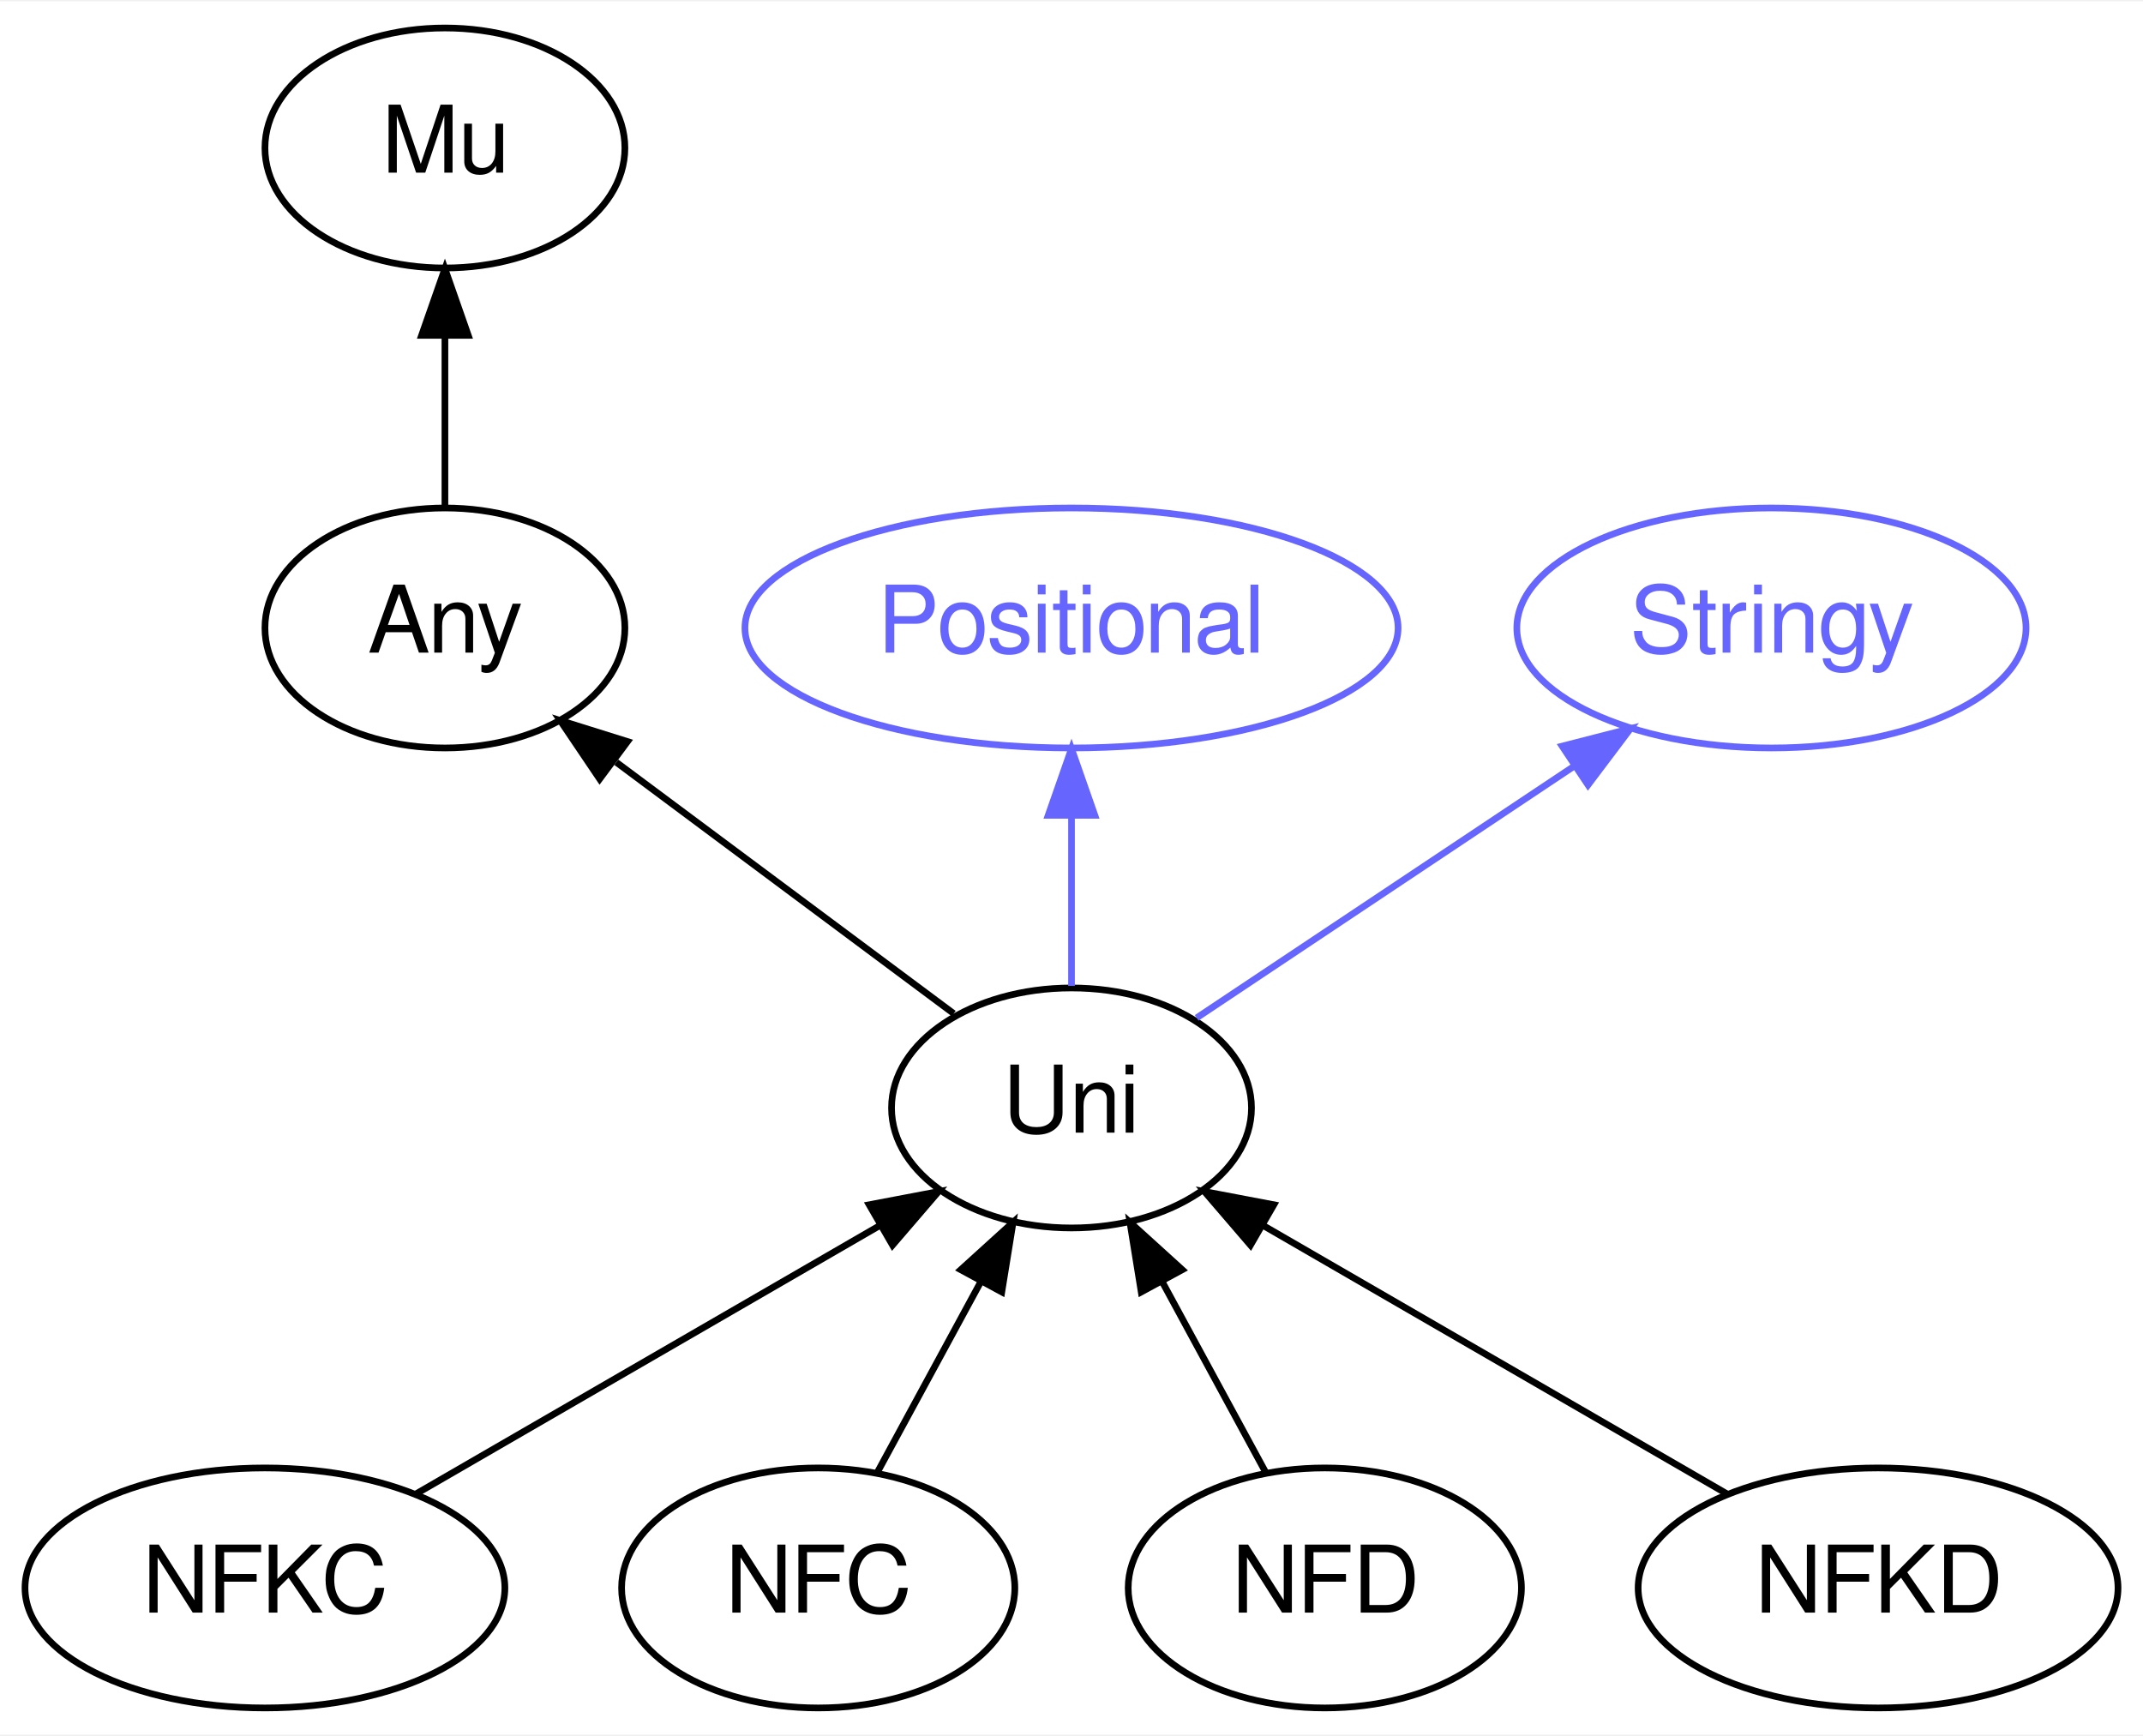
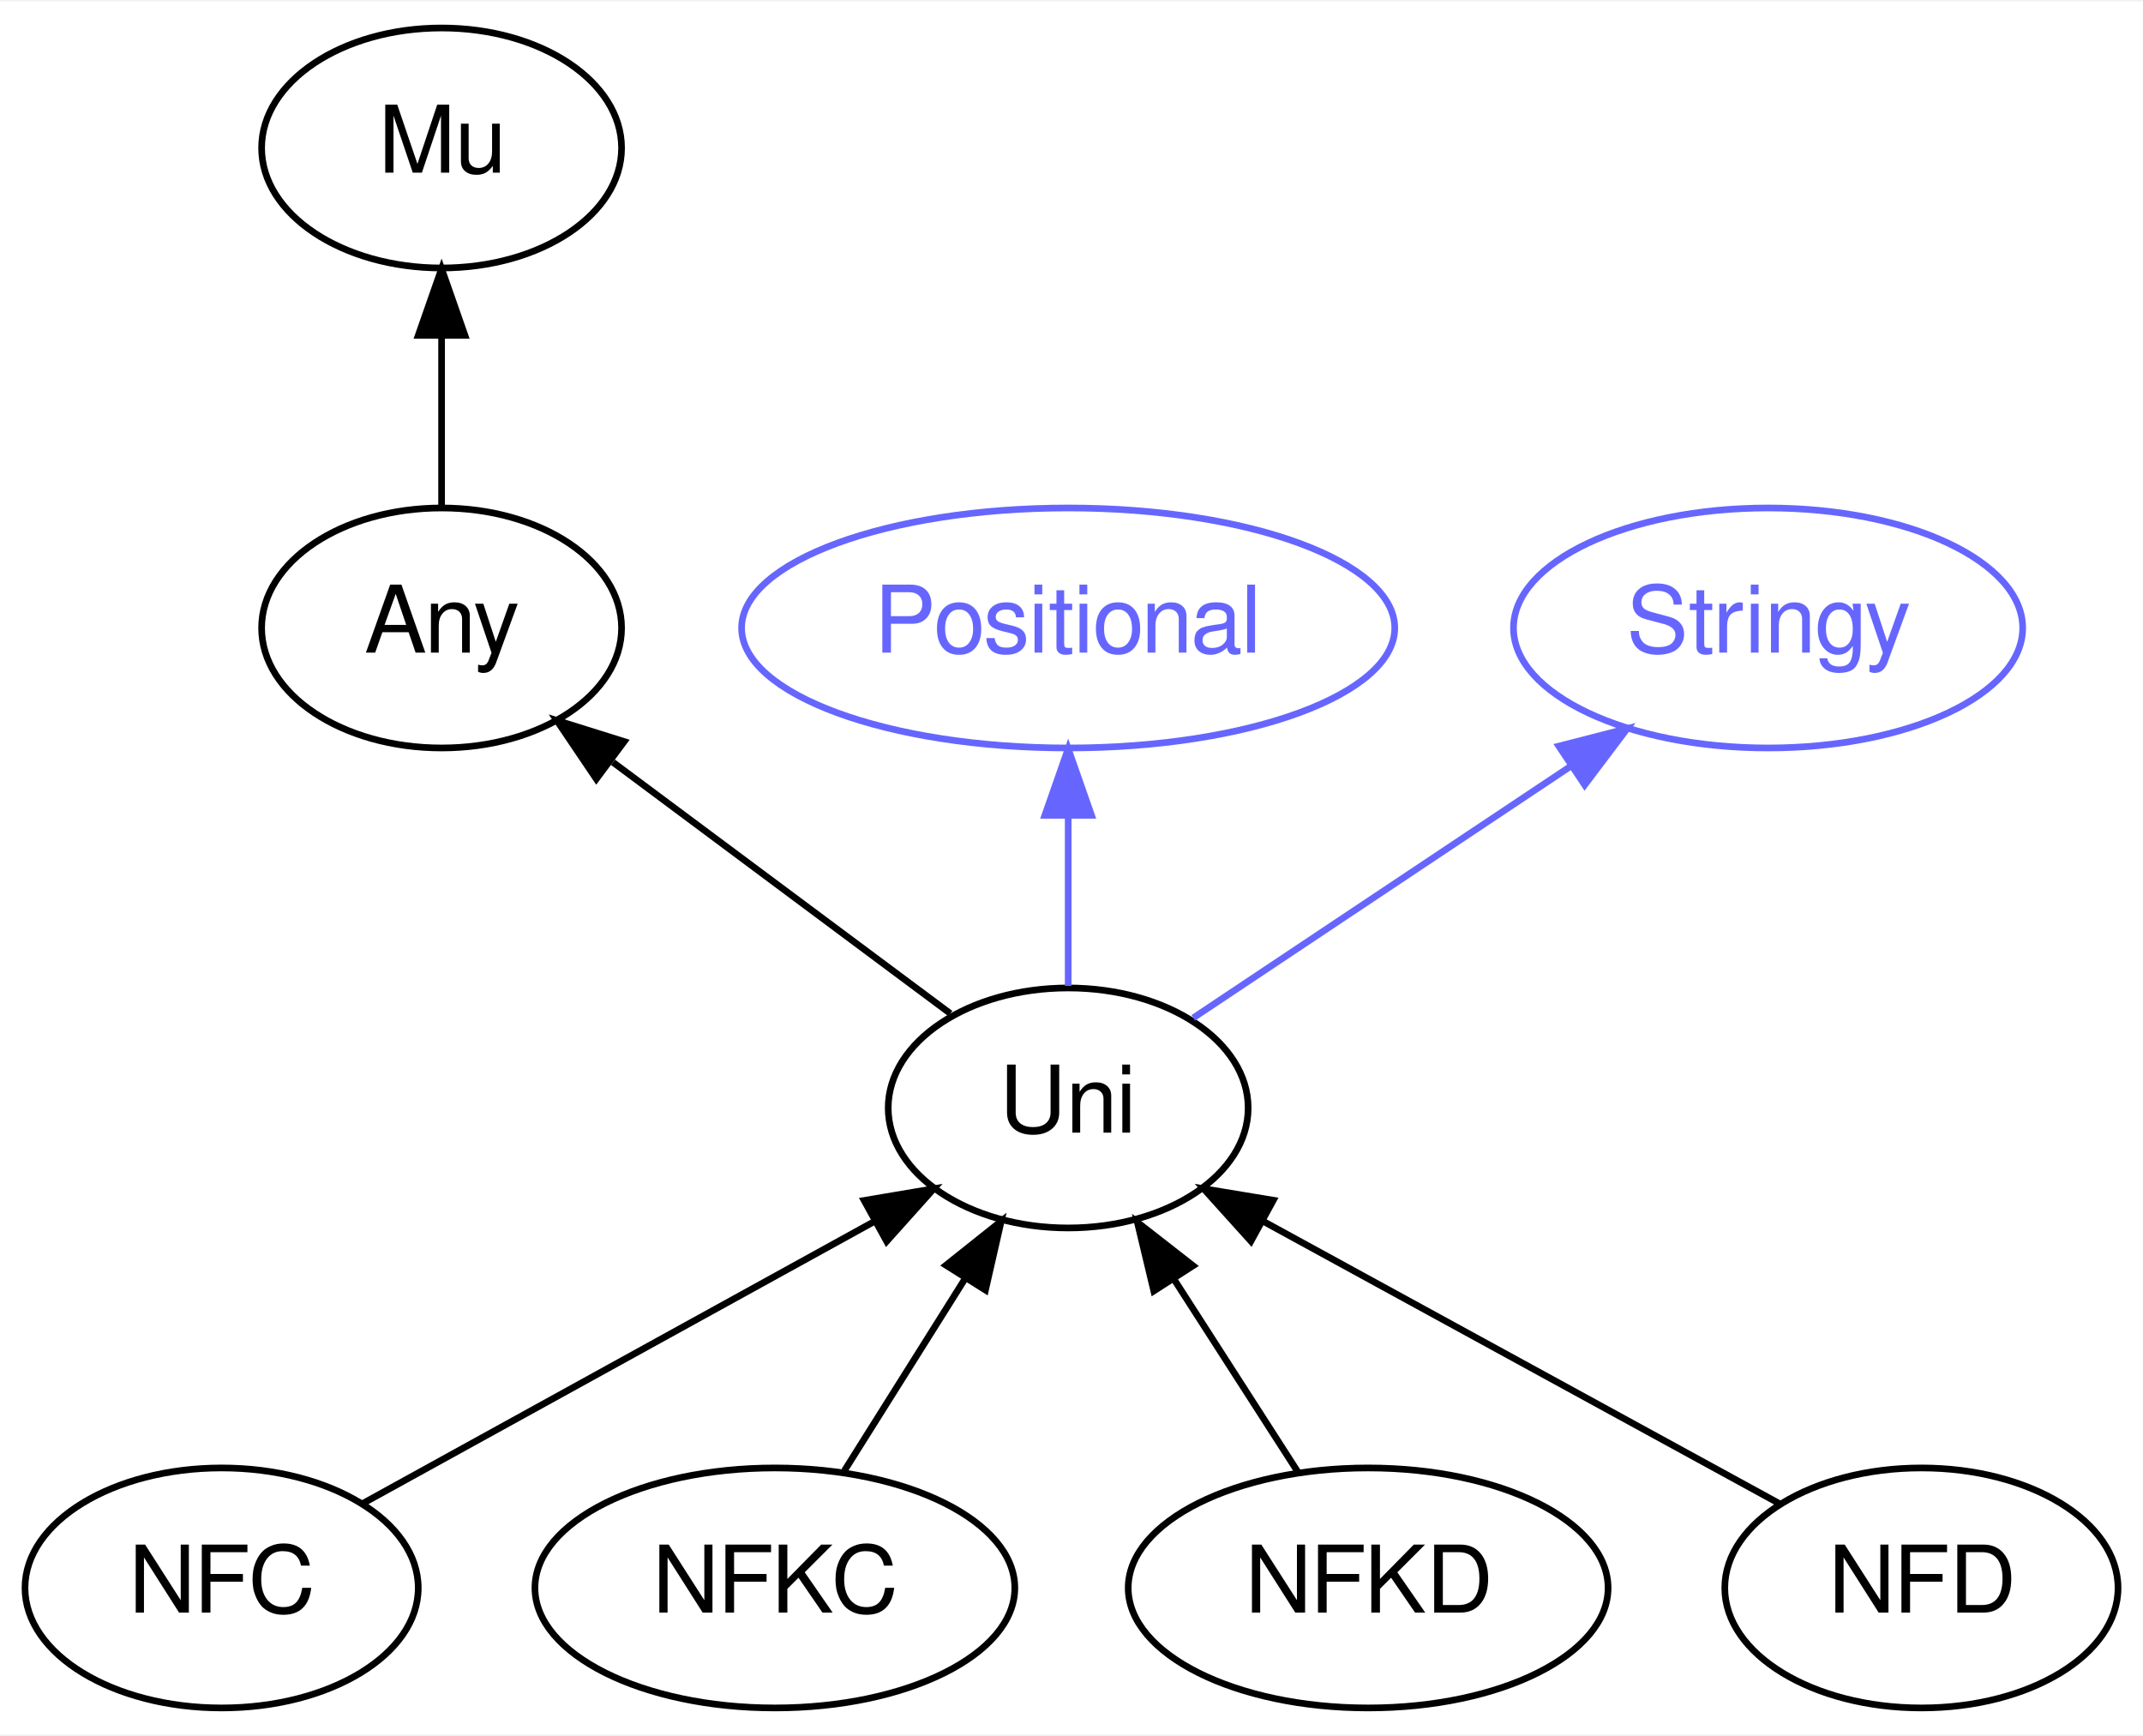
<svg xmlns="http://www.w3.org/2000/svg" xmlns:xlink="http://www.w3.org/1999/xlink" width="321pt" height="260pt" viewBox="0.00 0.00 321.49 260.00">
  <g id="graph0" class="graph" transform="scale(1 1) rotate(0) translate(4 256)">
-     <polygon fill="white" stroke="none" points="-4,4 -4,-256 317.494,-256 317.494,4 -4,4" />
+     <polygon fill="white" stroke="none" points="-4,4 -4,-256 317.495,-256 317.495,4 -4,4" />
    <g id="node1" class="node">
      <g id="a_node1">
        <a xlink:href="/type/Uni" xlink:title="Uni">
-           <ellipse fill="none" stroke="#000000" cx="156.747" cy="-90" rx="27" ry="18" />
-           <text text-anchor="middle" x="156.747" y="-86.3" font-family="FreeSans" font-size="14.00" fill="#000000">Uni</text>
+           <ellipse fill="none" stroke="#000000" cx="156.247" cy="-90" rx="27" ry="18" />
+           <text text-anchor="middle" x="156.247" y="-86.3" font-family="FreeSans" font-size="14.00" fill="#000000">Uni</text>
        </a>
      </g>
    </g>
    <g id="node3" class="node">
      <g id="a_node3">
        <a xlink:href="/type/Any" xlink:title="Any">
-           <ellipse fill="none" stroke="#000000" cx="62.747" cy="-162" rx="27" ry="18" />
-           <text text-anchor="middle" x="62.747" y="-158.3" font-family="FreeSans" font-size="14.00" fill="#000000">Any</text>
+           <ellipse fill="none" stroke="#000000" cx="62.247" cy="-162" rx="27" ry="18" />
+           <text text-anchor="middle" x="62.247" y="-158.3" font-family="FreeSans" font-size="14.00" fill="#000000">Any</text>
        </a>
      </g>
    </g>
    <g id="edge1" class="edge">
-       <path fill="none" stroke="#000000" d="M139.066,-104.166C124.797,-114.793 104.524,-129.89 88.458,-141.853" />
-       <polygon fill="#000000" stroke="#000000" points="85.961,-139.349 80.031,-148.129 90.141,-144.964 85.961,-139.349" />
+       <path fill="none" stroke="#000000" d="M138.567,-104.166C124.297,-114.793 104.024,-129.89 87.959,-141.853" />
+       <polygon fill="#000000" stroke="#000000" points="85.461,-139.349 79.531,-148.129 89.642,-144.964 85.461,-139.349" />
    </g>
    <g id="node4" class="node">
      <g id="a_node4">
        <a xlink:href="/type/Positional" xlink:title="Positional">
-           <ellipse fill="none" stroke="#6666ff" cx="156.747" cy="-162" rx="48.993" ry="18" />
-           <text text-anchor="middle" x="156.747" y="-158.3" font-family="FreeSans" font-size="14.00" fill="#6666ff">Positional</text>
+           <ellipse fill="none" stroke="#6666ff" cx="156.247" cy="-162" rx="48.993" ry="18" />
+           <text text-anchor="middle" x="156.247" y="-158.3" font-family="FreeSans" font-size="14.00" fill="#6666ff">Positional</text>
        </a>
      </g>
    </g>
    <g id="edge7" class="edge">
-       <path fill="none" stroke="#6666ff" d="M156.747,-108.303C156.747,-116.017 156.747,-125.288 156.747,-133.888" />
-       <polygon fill="#6666ff" stroke="#6666ff" points="153.247,-133.896 156.747,-143.896 160.247,-133.896 153.247,-133.896" />
+       <path fill="none" stroke="#6666ff" d="M156.247,-108.303C156.247,-116.017 156.247,-125.288 156.247,-133.888" />
+       <polygon fill="#6666ff" stroke="#6666ff" points="152.748,-133.896 156.247,-143.896 159.748,-133.896 152.748,-133.896" />
    </g>
    <g id="node5" class="node">
      <g id="a_node5">
        <a xlink:href="/type/Stringy" xlink:title="Stringy">
-           <ellipse fill="none" stroke="#6666ff" cx="261.747" cy="-162" rx="38.194" ry="18" />
-           <text text-anchor="middle" x="261.747" y="-158.3" font-family="FreeSans" font-size="14.00" fill="#6666ff">Stringy</text>
+           <ellipse fill="none" stroke="#6666ff" cx="261.247" cy="-162" rx="38.194" ry="18" />
+           <text text-anchor="middle" x="261.247" y="-158.3" font-family="FreeSans" font-size="14.00" fill="#6666ff">Stringy</text>
        </a>
      </g>
    </g>
    <g id="edge8" class="edge">
-       <path fill="none" stroke="#6666ff" d="M175.519,-103.515C191.233,-113.991 213.94,-129.129 232.107,-141.24" />
-       <polygon fill="#6666ff" stroke="#6666ff" points="230.349,-144.275 240.611,-146.909 234.232,-138.45 230.349,-144.275" />
+       <path fill="none" stroke="#6666ff" d="M175.019,-103.515C190.734,-113.991 213.44,-129.129 231.608,-141.24" />
+       <polygon fill="#6666ff" stroke="#6666ff" points="229.85,-144.275 240.112,-146.909 233.733,-138.45 229.85,-144.275" />
    </g>
    <g id="node2" class="node">
      <g id="a_node2">
        <a xlink:href="/type/Mu" xlink:title="Mu">
-           <ellipse fill="none" stroke="#000000" cx="62.747" cy="-234" rx="27" ry="18" />
-           <text text-anchor="middle" x="62.747" y="-230.3" font-family="FreeSans" font-size="14.00" fill="#000000">Mu</text>
+           <ellipse fill="none" stroke="#000000" cx="62.247" cy="-234" rx="27" ry="18" />
+           <text text-anchor="middle" x="62.247" y="-230.3" font-family="FreeSans" font-size="14.00" fill="#000000">Mu</text>
        </a>
      </g>
    </g>
    <g id="edge2" class="edge">
-       <path fill="none" stroke="#000000" d="M62.747,-180.303C62.747,-188.017 62.747,-197.288 62.747,-205.888" />
-       <polygon fill="#000000" stroke="#000000" points="59.247,-205.896 62.747,-215.896 66.247,-205.896 59.247,-205.896" />
+       <path fill="none" stroke="#000000" d="M62.247,-180.303C62.247,-188.017 62.247,-197.288 62.247,-205.888" />
+       <polygon fill="#000000" stroke="#000000" points="58.748,-205.896 62.247,-215.896 65.748,-205.896 58.748,-205.896" />
    </g>
    <g id="node6" class="node">
      <g id="a_node6">
-         <a xlink:href="/type/NFKC" xlink:title="NFKC">
-           <ellipse fill="none" stroke="#000000" cx="35.747" cy="-18" rx="35.995" ry="18" />
-           <text text-anchor="middle" x="35.747" y="-14.3" font-family="FreeSans" font-size="14.00" fill="#000000">NFKC</text>
+         <a xlink:href="/type/NFC" xlink:title="NFC">
+           <ellipse fill="none" stroke="#000000" cx="29.247" cy="-18" rx="29.497" ry="18" />
+           <text text-anchor="middle" x="29.247" y="-14.3" font-family="FreeSans" font-size="14.00" fill="#000000">NFC</text>
        </a>
      </g>
    </g>
    <g id="edge3" class="edge">
-       <path fill="none" stroke="#000000" d="M58.222,-32.002C77.957,-43.419 106.769,-60.087 128.142,-72.452" />
-       <polygon fill="#000000" stroke="#000000" points="126.39,-75.482 136.799,-77.46 129.896,-69.423 126.39,-75.482" />
+       <path fill="none" stroke="#000000" d="M50.219,-30.559C71.241,-42.146 103.773,-60.077 127.258,-73.022" />
+       <polygon fill="#000000" stroke="#000000" points="125.637,-76.125 136.084,-77.886 129.016,-69.994 125.637,-76.125" />
    </g>
    <g id="node7" class="node">
      <g id="a_node7">
-         <a xlink:href="/type/NFC" xlink:title="NFC">
-           <ellipse fill="none" stroke="#000000" cx="118.747" cy="-18" rx="29.497" ry="18" />
-           <text text-anchor="middle" x="118.747" y="-14.3" font-family="FreeSans" font-size="14.00" fill="#000000">NFC</text>
+         <a xlink:href="/type/NFKC" xlink:title="NFKC">
+           <ellipse fill="none" stroke="#000000" cx="112.247" cy="-18" rx="35.995" ry="18" />
+           <text text-anchor="middle" x="112.247" y="-14.3" font-family="FreeSans" font-size="14.00" fill="#000000">NFKC</text>
        </a>
      </g>
    </g>
    <g id="edge4" class="edge">
-       <path fill="none" stroke="#000000" d="M127.56,-35.235C132.165,-43.717 137.902,-54.286 143.068,-63.803" />
-       <polygon fill="#000000" stroke="#000000" points="140.134,-65.734 147.981,-72.853 146.286,-62.394 140.134,-65.734" />
+       <path fill="none" stroke="#000000" d="M122.675,-35.589C128.067,-44.168 134.756,-54.809 140.741,-64.331" />
+       <polygon fill="#000000" stroke="#000000" points="137.913,-66.408 146.198,-73.012 143.839,-62.683 137.913,-66.408" />
    </g>
    <g id="node8" class="node">
      <g id="a_node8">
-         <a xlink:href="/type/NFD" xlink:title="NFD">
-           <ellipse fill="none" stroke="#000000" cx="194.747" cy="-18" rx="29.497" ry="18" />
-           <text text-anchor="middle" x="194.747" y="-14.3" font-family="FreeSans" font-size="14.00" fill="#000000">NFD</text>
+         <a xlink:href="/type/NFKD" xlink:title="NFKD">
+           <ellipse fill="none" stroke="#000000" cx="201.247" cy="-18" rx="35.995" ry="18" />
+           <text text-anchor="middle" x="201.247" y="-14.3" font-family="FreeSans" font-size="14.00" fill="#000000">NFKD</text>
        </a>
      </g>
    </g>
    <g id="edge5" class="edge">
-       <path fill="none" stroke="#000000" d="M185.933,-35.235C181.329,-43.717 175.592,-54.286 170.425,-63.803" />
-       <polygon fill="#000000" stroke="#000000" points="167.207,-62.394 165.513,-72.853 173.359,-65.734 167.207,-62.394" />
+       <path fill="none" stroke="#000000" d="M190.81,-35.235C185.244,-43.894 178.28,-54.727 172.064,-64.396" />
+       <polygon fill="#000000" stroke="#000000" points="169.091,-62.548 166.628,-72.853 174.98,-66.334 169.091,-62.548" />
    </g>
    <g id="node9" class="node">
      <g id="a_node9">
-         <a xlink:href="/type/NFKD" xlink:title="NFKD">
-           <ellipse fill="none" stroke="#000000" cx="277.747" cy="-18" rx="35.995" ry="18" />
-           <text text-anchor="middle" x="277.747" y="-14.3" font-family="FreeSans" font-size="14.00" fill="#000000">NFKD</text>
+         <a xlink:href="/type/NFD" xlink:title="NFD">
+           <ellipse fill="none" stroke="#000000" cx="284.247" cy="-18" rx="29.497" ry="18" />
+           <text text-anchor="middle" x="284.247" y="-14.3" font-family="FreeSans" font-size="14.00" fill="#000000">NFD</text>
        </a>
      </g>
    </g>
    <g id="edge6" class="edge">
-       <path fill="none" stroke="#000000" d="M255.271,-32.002C235.537,-43.419 206.725,-60.087 185.351,-72.452" />
-       <polygon fill="#000000" stroke="#000000" points="183.598,-69.423 176.695,-77.46 187.103,-75.482 183.598,-69.423" />
+       <path fill="none" stroke="#000000" d="M263.111,-30.559C241.923,-42.146 209.135,-60.077 185.465,-73.022" />
+       <polygon fill="#000000" stroke="#000000" points="183.664,-70.018 176.569,-77.886 187.022,-76.159 183.664,-70.018" />
    </g>
  </g>
</svg>
